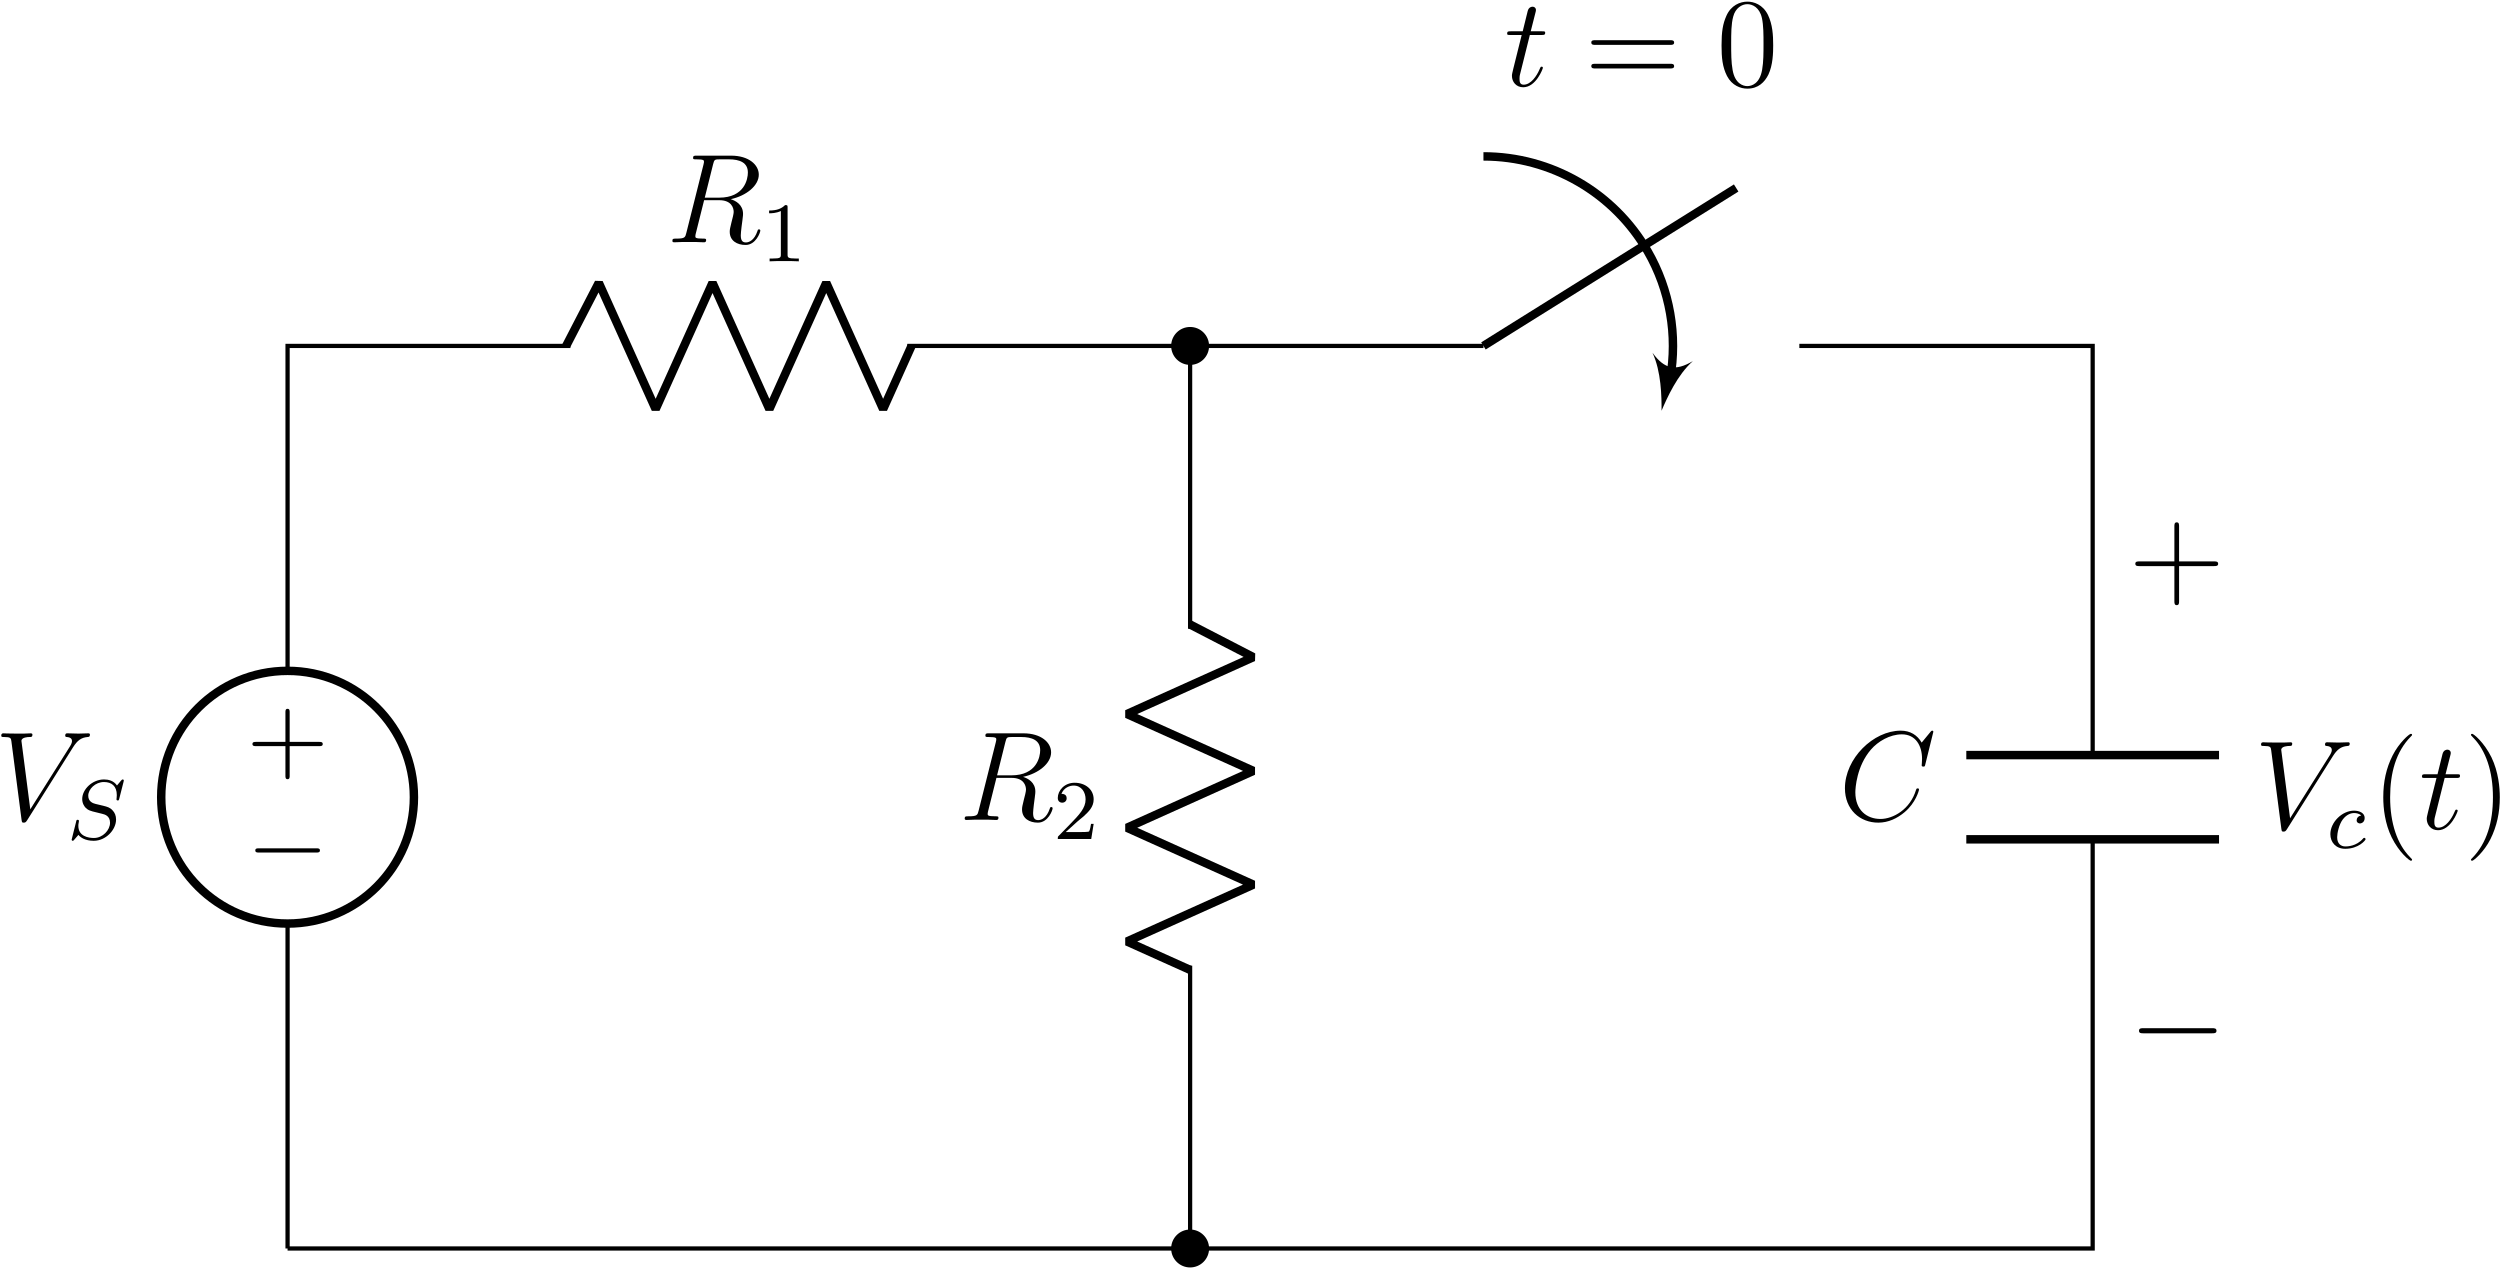
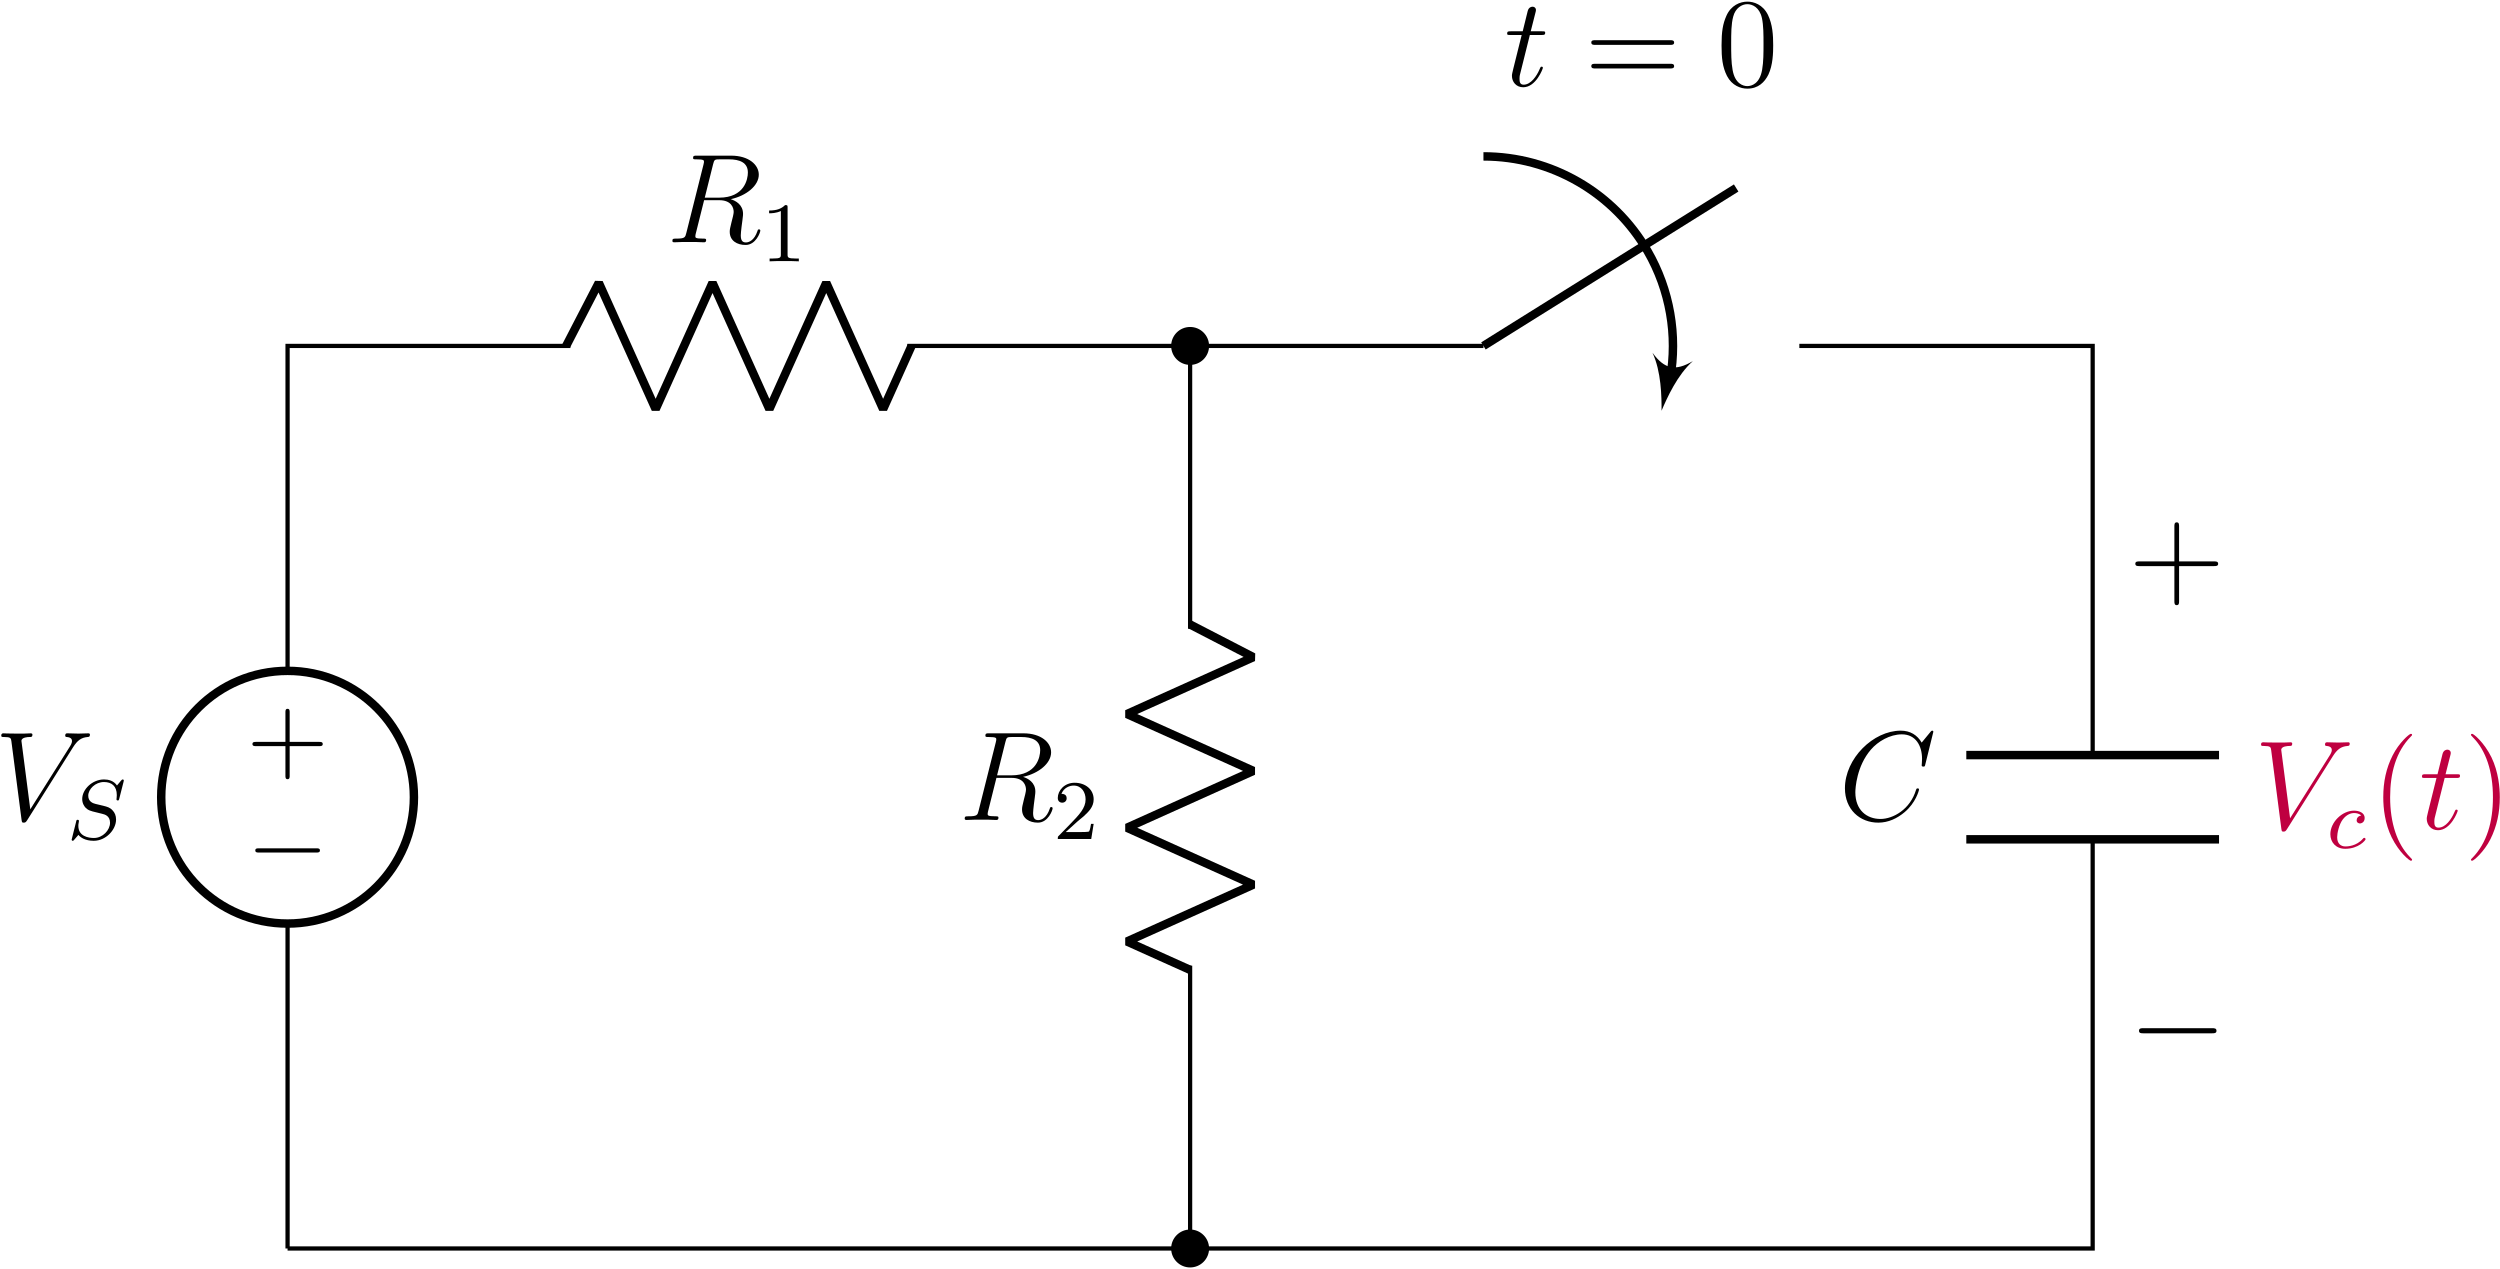
<svg xmlns="http://www.w3.org/2000/svg" xmlns:xlink="http://www.w3.org/1999/xlink" width="848pt" height="430.36pt" viewBox="0 0 848 430.36" version="1.1">
  <defs>
    <g>
      <symbol overflow="visible" id="glyph0-0">
        <path style="stroke:none;" d="" />
      </symbol>
      <symbol overflow="visible" id="glyph0-1">
        <path style="stroke:none;" d="M -14.672 8.25 L -24.672 8.25 C -25.172 8.25 -25.859 8.25 -25.859 8.969 C -25.859 9.688 -25.172 9.688 -24.672 9.688 L -14.672 9.688 L -14.672 19.719 C -14.672 20.219 -14.672 20.906 -13.953 20.906 C -13.234 20.906 -13.234 20.219 -13.234 19.719 L -13.234 9.688 L -3.188 9.688 C -2.688 9.688 -2.016 9.688 -2.016 8.969 C -2.016 8.25 -2.688 8.25 -3.188 8.25 L -13.234 8.25 L -13.234 -1.797 C -13.234 -2.297 -13.234 -2.969 -13.953 -2.969 C -14.672 -2.969 -14.672 -2.297 -14.672 -1.797 Z M -14.672 8.25 " />
      </symbol>
      <symbol overflow="visible" id="glyph1-0">
        <path style="stroke:none;" d="" />
      </symbol>
      <symbol overflow="visible" id="glyph1-1">
        <path style="stroke:none;" d="M -23.625 8.25 C -24.234 8.25 -24.891 8.25 -24.891 8.969 C -24.891 9.688 -24.234 9.688 -23.625 9.688 L -4.234 9.688 C -3.625 9.688 -2.969 9.688 -2.969 8.969 C -2.969 8.25 -3.625 8.25 -4.234 8.25 Z M -23.625 8.25 " />
      </symbol>
      <symbol overflow="visible" id="glyph2-0">
        <path style="stroke:none;" d="" />
      </symbol>
      <symbol overflow="visible" id="glyph2-1">
        <path style="stroke:none;" d="M 26.641 -24.609 C 28.094 -26.938 29.438 -27.969 31.625 -28.141 C 32.062 -28.188 32.406 -28.188 32.406 -28.953 C 32.406 -29.125 32.312 -29.391 31.922 -29.391 C 31.156 -29.391 29.297 -29.297 28.531 -29.297 C 27.281 -29.297 25.984 -29.391 24.781 -29.391 C 24.438 -29.391 24.016 -29.391 24.016 -28.578 C 24.016 -28.188 24.406 -28.141 24.578 -28.141 C 26.156 -28.016 26.328 -27.234 26.328 -26.719 C 26.328 -26.078 25.734 -25.094 25.688 -25.047 L 12.172 -3.609 L 9.172 -26.812 C 9.172 -28.062 11.406 -28.141 11.875 -28.141 C 12.516 -28.141 12.906 -28.141 12.906 -28.953 C 12.906 -29.391 12.438 -29.391 12.312 -29.391 C 11.578 -29.391 10.719 -29.297 9.984 -29.297 L 7.578 -29.297 C 4.438 -29.297 3.141 -29.391 3.094 -29.391 C 2.844 -29.391 2.328 -29.391 2.328 -28.609 C 2.328 -28.141 2.625 -28.141 3.312 -28.141 C 5.516 -28.141 5.641 -27.75 5.766 -26.672 L 9.203 -0.125 C 9.344 0.781 9.344 0.906 9.938 0.906 C 10.453 0.906 10.672 0.781 11.109 0.094 Z M 26.641 -24.609 " />
      </symbol>
      <symbol overflow="visible" id="glyph2-2">
        <path style="stroke:none;" d="M 15.828 -26.469 C 16.219 -28.062 16.391 -28.141 18.078 -28.141 L 21.172 -28.141 C 24.875 -28.141 27.625 -27.031 27.625 -23.672 C 27.625 -21.469 26.5 -15.141 17.859 -15.141 L 13 -15.141 Z M 21.812 -14.625 C 27.156 -15.797 31.328 -19.234 31.328 -22.938 C 31.328 -26.297 27.922 -29.391 21.953 -29.391 L 10.281 -29.391 C 9.422 -29.391 9.031 -29.391 9.031 -28.578 C 9.031 -28.141 9.344 -28.141 10.156 -28.141 C 12.734 -28.141 12.734 -27.797 12.734 -27.328 C 12.734 -27.234 12.734 -26.984 12.562 -26.328 L 6.75 -3.188 C 6.375 -1.672 6.281 -1.25 3.312 -1.25 C 2.328 -1.25 2.016 -1.25 2.016 -0.438 C 2.016 0 2.5 0 2.625 0 C 3.406 0 4.297 -0.094 5.125 -0.094 L 10.203 -0.094 C 10.969 -0.094 11.875 0 12.656 0 C 13 0 13.469 0 13.469 -0.812 C 13.469 -1.25 13.078 -1.25 12.438 -1.25 C 9.812 -1.25 9.812 -1.594 9.812 -2.016 C 9.812 -2.062 9.812 -2.359 9.891 -2.719 L 12.781 -14.281 L 17.938 -14.281 C 22.031 -14.281 22.812 -11.703 22.812 -10.281 C 22.812 -9.641 22.375 -7.953 22.078 -6.844 C 21.609 -4.859 21.469 -4.391 21.469 -3.578 C 21.469 -0.516 23.969 0.906 26.844 0.906 C 30.344 0.906 31.844 -3.359 31.844 -3.953 C 31.844 -4.266 31.625 -4.391 31.375 -4.391 C 31.031 -4.391 30.938 -4.125 30.859 -3.781 C 29.828 -0.734 28.062 0.047 26.984 0.047 C 25.906 0.047 25.219 -0.438 25.219 -2.359 C 25.219 -3.406 25.734 -7.312 25.781 -7.531 C 25.984 -9.125 25.984 -9.297 25.984 -9.641 C 25.984 -12.781 23.453 -14.109 21.812 -14.625 Z M 21.812 -14.625 " />
      </symbol>
      <symbol overflow="visible" id="glyph2-3">
        <path style="stroke:none;" d="M 32.141 -29.906 C 32.141 -30.297 31.844 -30.297 31.75 -30.297 C 31.672 -30.297 31.5 -30.297 31.156 -29.859 L 28.188 -26.25 C 26.672 -28.828 24.312 -30.297 21.078 -30.297 C 11.797 -30.297 2.156 -20.875 2.156 -10.75 C 2.156 -3.578 7.188 0.906 13.469 0.906 C 16.906 0.906 19.922 -0.562 22.422 -2.672 C 26.156 -5.812 27.281 -9.984 27.281 -10.328 C 27.281 -10.719 26.938 -10.719 26.812 -10.719 C 26.422 -10.719 26.375 -10.453 26.297 -10.281 C 24.312 -3.578 18.5 -0.344 14.203 -0.344 C 9.641 -0.344 5.688 -3.266 5.688 -9.375 C 5.688 -10.75 6.109 -18.25 10.969 -23.875 C 13.344 -26.641 17.391 -29.047 21.469 -29.047 C 26.203 -29.047 28.312 -25.125 28.312 -20.734 C 28.312 -19.625 28.188 -18.672 28.188 -18.5 C 28.188 -18.109 28.609 -18.109 28.75 -18.109 C 29.219 -18.109 29.266 -18.156 29.438 -18.938 Z M 32.141 -29.906 " />
      </symbol>
      <symbol overflow="visible" id="glyph2-4">
        <path style="stroke:none;" d="M 8.656 -17.297 L 12.609 -17.297 C 13.422 -17.297 13.859 -17.297 13.859 -18.078 C 13.859 -18.547 13.594 -18.547 12.734 -18.547 L 8.953 -18.547 L 10.547 -24.828 C 10.719 -25.438 10.719 -25.516 10.719 -25.812 C 10.719 -26.5 10.156 -26.891 9.594 -26.891 C 9.25 -26.891 8.266 -26.766 7.922 -25.391 L 6.234 -18.547 L 2.188 -18.547 C 1.328 -18.547 0.953 -18.547 0.953 -17.734 C 0.953 -17.297 1.25 -17.297 2.062 -17.297 L 5.891 -17.297 L 3.062 -5.938 C 2.719 -4.438 2.578 -4 2.578 -3.438 C 2.578 -1.422 4 0.438 6.406 0.438 C 10.75 0.438 13.078 -5.859 13.078 -6.156 C 13.078 -6.406 12.906 -6.547 12.656 -6.547 C 12.562 -6.547 12.391 -6.547 12.312 -6.375 C 12.266 -6.328 12.219 -6.281 11.922 -5.594 C 11.016 -3.438 9.031 -0.438 6.547 -0.438 C 5.25 -0.438 5.156 -1.5 5.156 -2.453 C 5.156 -2.5 5.156 -3.312 5.297 -3.828 Z M 8.656 -17.297 " />
      </symbol>
      <symbol overflow="visible" id="glyph3-0">
        <path style="stroke:none;" d="" />
      </symbol>
      <symbol overflow="visible" id="glyph3-1">
        <path style="stroke:none;" d="M 19.25 -19.422 C 19.281 -19.531 19.328 -19.703 19.328 -19.859 C 19.328 -20.047 19.156 -20.203 18.969 -20.203 C 18.766 -20.203 18.703 -20.141 18.391 -19.797 C 18.078 -19.422 17.328 -18.5 17.016 -18.156 C 15.891 -19.797 14.078 -20.203 12.625 -20.203 C 8.641 -20.203 5.219 -16.844 5.219 -13.562 C 5.219 -11.906 6.109 -10.938 6.25 -10.734 C 7.203 -9.719 8.031 -9.5 10.094 -9.016 C 11.109 -8.75 11.156 -8.75 11.984 -8.547 C 12.828 -8.344 14.656 -7.891 14.656 -5.516 C 14.656 -3.016 12.188 -0.344 9.188 -0.344 C 7.312 -0.344 3.906 -0.922 3.906 -4.469 C 3.906 -4.562 3.906 -5.156 4.078 -5.859 L 4.109 -6.141 C 4.109 -6.484 3.781 -6.516 3.672 -6.516 C 3.297 -6.516 3.266 -6.391 3.125 -5.734 L 1.953 -1.062 C 1.844 -0.625 1.641 0.141 1.641 0.234 C 1.641 0.453 1.812 0.609 2.016 0.609 C 2.203 0.609 2.234 0.578 2.547 0.203 L 3.938 -1.406 C 4.594 -0.547 6.219 0.609 9.125 0.609 C 13.281 0.609 16.703 -3.156 16.703 -6.594 C 16.703 -7.922 16.266 -8.953 15.484 -9.75 C 14.625 -10.703 13.688 -10.938 12.328 -11.281 C 11.5 -11.469 10.391 -11.734 9.719 -11.906 C 8.859 -12.109 7.266 -12.688 7.266 -14.688 C 7.266 -16.922 9.672 -19.328 12.594 -19.328 C 15.172 -19.328 16.953 -17.984 16.953 -14.891 C 16.953 -14.203 16.844 -13.594 16.844 -13.484 C 16.844 -13.141 17.094 -13.078 17.297 -13.078 C 17.641 -13.078 17.672 -13.203 17.781 -13.656 Z M 19.25 -19.422 " />
      </symbol>
      <symbol overflow="visible" id="glyph3-2">
        <path style="stroke:none;" d="M 11.734 -10.984 C 10.562 -10.844 10.188 -9.953 10.188 -9.375 C 10.188 -8.547 10.938 -8.312 11.297 -8.312 C 11.453 -8.312 12.906 -8.438 12.906 -10.188 C 12.906 -11.938 11.016 -12.656 9.297 -12.656 C 5.219 -12.656 1.266 -8.688 1.266 -4.672 C 1.266 -1.953 3.125 0.281 6.312 0.281 C 10.844 0.281 13.219 -2.609 13.219 -2.984 C 13.219 -3.234 12.938 -3.438 12.766 -3.438 C 12.594 -3.438 12.5 -3.359 12.359 -3.188 C 10.094 -0.516 6.891 -0.516 6.375 -0.516 C 4.812 -0.516 3.578 -1.469 3.578 -3.641 C 3.578 -4.906 4.156 -7.953 5.516 -9.719 C 6.766 -11.328 8.203 -11.844 9.328 -11.844 C 9.672 -11.844 10.984 -11.812 11.734 -10.984 Z M 11.734 -10.984 " />
      </symbol>
      <symbol overflow="visible" id="glyph4-0">
        <path style="stroke:none;" d="" />
      </symbol>
      <symbol overflow="visible" id="glyph4-1">
        <path style="stroke:none;" d="M 9.016 -18.281 C 9.016 -19.047 8.953 -19.078 8.172 -19.078 C 7 -17.922 5.484 -17.234 2.75 -17.234 L 2.75 -16.297 C 3.531 -16.297 5.078 -16.297 6.734 -17.062 L 6.734 -2.359 C 6.734 -1.297 6.656 -0.953 3.938 -0.953 L 2.922 -0.953 L 2.922 0 C 4.109 -0.094 6.562 -0.094 7.859 -0.094 C 9.156 -0.094 11.641 -0.094 12.828 0 L 12.828 -0.953 L 11.812 -0.953 C 9.094 -0.953 9.016 -1.297 9.016 -2.359 Z M 9.016 -18.281 " />
      </symbol>
      <symbol overflow="visible" id="glyph4-2">
        <path style="stroke:none;" d="M 8.094 -5.859 C 8.547 -6.281 9.75 -7.234 10.219 -7.625 C 11.984 -9.266 13.688 -10.844 13.688 -13.453 C 13.688 -16.875 10.812 -19.078 7.234 -19.078 C 3.781 -19.078 1.516 -16.469 1.516 -13.906 C 1.516 -12.5 2.641 -12.312 3.047 -12.312 C 3.641 -12.312 4.531 -12.734 4.531 -13.828 C 4.531 -15.312 3.094 -15.312 2.75 -15.312 C 3.578 -17.406 5.516 -18.125 6.906 -18.125 C 9.578 -18.125 10.953 -15.859 10.953 -13.453 C 10.953 -10.469 8.859 -8.297 5.484 -4.812 L 1.859 -1.094 C 1.516 -0.781 1.516 -0.719 1.516 0 L 12.859 0 L 13.688 -5.141 L 12.797 -5.141 C 12.703 -4.562 12.484 -3.125 12.141 -2.578 C 11.969 -2.359 9.781 -2.359 9.328 -2.359 L 4.219 -2.359 Z M 8.094 -5.859 " />
      </symbol>
      <symbol overflow="visible" id="glyph5-0">
        <path style="stroke:none;" d="" />
      </symbol>
      <symbol overflow="visible" id="glyph5-1">
        <path style="stroke:none;" d="M 17.172 -9.938 L 29.047 -9.938 C 29.656 -9.938 30.422 -9.938 30.422 -10.719 C 30.422 -11.531 29.688 -11.531 29.047 -11.531 L 17.172 -11.531 L 17.172 -23.406 C 17.172 -24.016 17.172 -24.781 16.391 -24.781 C 15.578 -24.781 15.578 -24.047 15.578 -23.406 L 15.578 -11.531 L 3.703 -11.531 C 3.094 -11.531 2.328 -11.531 2.328 -10.75 C 2.328 -9.938 3.062 -9.938 3.703 -9.938 L 15.578 -9.938 L 15.578 1.938 C 15.578 2.531 15.578 3.312 16.359 3.312 C 17.172 3.312 17.172 2.578 17.172 1.938 Z M 17.172 -9.938 " />
      </symbol>
      <symbol overflow="visible" id="glyph5-2">
        <path style="stroke:none;" d="M 13.984 10.453 C 13.984 10.328 13.984 10.234 13.25 9.516 C 8.953 5.156 6.547 -1.938 6.547 -10.719 C 6.547 -19.062 8.562 -26.25 13.562 -31.328 C 13.984 -31.719 13.984 -31.797 13.984 -31.922 C 13.984 -32.188 13.766 -32.266 13.594 -32.266 C 13.031 -32.266 9.516 -29.172 7.406 -24.953 C 5.203 -20.609 4.219 -16 4.219 -10.719 C 4.219 -6.891 4.812 -1.766 7.062 2.844 C 9.594 8 13.125 10.797 13.594 10.797 C 13.766 10.797 13.984 10.719 13.984 10.453 Z M 13.984 10.453 " />
      </symbol>
      <symbol overflow="visible" id="glyph5-3">
        <path style="stroke:none;" d="M 12.141 -10.719 C 12.141 -13.984 11.703 -19.328 9.297 -24.312 C 6.75 -29.469 3.234 -32.266 2.75 -32.266 C 2.578 -32.266 2.359 -32.188 2.359 -31.922 C 2.359 -31.797 2.359 -31.719 3.094 -30.984 C 7.406 -26.641 9.812 -19.531 9.812 -10.75 C 9.812 -2.406 7.781 4.781 2.797 9.859 C 2.359 10.234 2.359 10.328 2.359 10.453 C 2.359 10.719 2.578 10.797 2.75 10.797 C 3.312 10.797 6.844 7.703 8.953 3.484 C 11.141 -0.906 12.141 -5.547 12.141 -10.719 Z M 12.141 -10.719 " />
      </symbol>
      <symbol overflow="visible" id="glyph5-4">
        <path style="stroke:none;" d="M 29.047 -13.938 C 29.656 -13.938 30.422 -13.938 30.422 -14.719 C 30.422 -15.531 29.688 -15.531 29.047 -15.531 L 3.703 -15.531 C 3.094 -15.531 2.328 -15.531 2.328 -14.766 C 2.328 -13.938 3.062 -13.938 3.703 -13.938 Z M 29.047 -5.938 C 29.656 -5.938 30.422 -5.938 30.422 -6.719 C 30.422 -7.531 29.688 -7.531 29.047 -7.531 L 3.703 -7.531 C 3.094 -7.531 2.328 -7.531 2.328 -6.75 C 2.328 -5.938 3.062 -5.938 3.703 -5.938 Z M 29.047 -5.938 " />
      </symbol>
      <symbol overflow="visible" id="glyph5-5">
        <path style="stroke:none;" d="M 19.281 -13.766 C 19.281 -17.344 19.062 -20.828 17.516 -24.094 C 15.75 -27.672 12.656 -28.609 10.547 -28.609 C 8.047 -28.609 4.984 -27.375 3.406 -23.797 C 2.188 -21.078 1.766 -18.422 1.766 -13.766 C 1.766 -9.594 2.062 -6.453 3.609 -3.406 C 5.297 -0.125 8.266 0.906 10.5 0.906 C 14.25 0.906 16.391 -1.328 17.641 -3.828 C 19.188 -7.062 19.281 -11.281 19.281 -13.766 Z M 10.5 0.047 C 9.125 0.047 6.328 -0.734 5.516 -5.422 C 5.031 -8 5.031 -11.281 5.031 -14.281 C 5.031 -17.812 5.031 -21 5.719 -23.531 C 6.453 -26.422 8.656 -27.75 10.5 -27.75 C 12.141 -27.75 14.625 -26.766 15.453 -23.062 C 16 -20.609 16 -17.219 16 -14.281 C 16 -11.406 16 -8.141 15.531 -5.516 C 14.719 -0.781 12 0.047 10.5 0.047 Z M 10.5 0.047 " />
      </symbol>
      <symbol overflow="visible" id="glyph6-0">
        <path style="stroke:none;" d="" />
      </symbol>
      <symbol overflow="visible" id="glyph6-1">
        <path style="stroke:none;" d="M 28.359 -9.891 C 29.094 -9.891 29.859 -9.891 29.859 -10.75 C 29.859 -11.625 29.094 -11.625 28.359 -11.625 L 5.078 -11.625 C 4.344 -11.625 3.578 -11.625 3.578 -10.75 C 3.578 -9.891 4.344 -9.891 5.078 -9.891 Z M 28.359 -9.891 " />
      </symbol>
    </g>
    <clipPath id="clip1">
      <path d="M 377 397 L 430 397 L 430 430.18 L 377 430.18 Z M 377 397 " />
    </clipPath>
    <clipPath id="clip2">
      <path d="M 539 0.18 L 602 0.18 L 602 31 L 539 31 Z M 539 0.18 " />
    </clipPath>
  </defs>
  <g id="surface1">
    <path style="fill:none;stroke-width:0.399;stroke-linecap:butt;stroke-linejoin:miter;stroke:rgb(0%,0%,0%);stroke-opacity:1;stroke-miterlimit:10;" d="M 0 0 L 0 0.199 M 0 0 L 0 30.615 M 0 54.426 L 0 85.041 M 0 84.841 L 0 85.041 L 0.199 85.041 M 0 85.041 L 26.646 85.041 M 58.394 85.041 L 85.04 85.041 M 84.841 85.041 L 85.24 85.041 M 85.04 85.041 L 112.678 85.041 M 142.443 85.041 L 170.08 85.041 M 169.882 85.041 L 170.08 85.041 L 170.08 84.841 M 170.08 85.041 L 170.08 46.489 M 170.08 38.552 L 170.08 0 M 170.08 0.199 L 170.08 0 L 169.882 0 M 170.08 0 L 85.04 0 M 85.04 0 L 0 0 M 0.199 0 L 0 0 " transform="matrix(3.6,0,0,-3.6,97.5424,423.486)" />
    <path style="fill:none;stroke-width:0.797;stroke-linecap:butt;stroke-linejoin:miter;stroke:rgb(0%,0%,0%);stroke-opacity:1;stroke-miterlimit:10;" d="M -11.905 42.52 C -11.905 35.944 -6.575 30.615 0 30.615 C 6.576 30.615 11.906 35.944 11.906 42.52 C 11.906 49.096 6.576 54.426 0 54.426 C -6.575 54.426 -11.905 49.096 -11.905 42.52 Z M -11.905 42.52 " transform="matrix(3.6,0,0,-3.6,97.5424,423.486)" />
    <g style="fill:rgb(0%,0%,0%);fill-opacity:1;">
      <use xlink:href="#glyph0-1" x="111.489" y="243.4" />
    </g>
    <g style="fill:rgb(0%,0%,0%);fill-opacity:1;">
      <use xlink:href="#glyph1-1" x="111.489" y="279.493" />
    </g>
    <g style="fill:rgb(0%,0%,0%);fill-opacity:1;">
      <use xlink:href="#glyph2-1" x="-1.9" y="278.136" />
    </g>
    <g style="fill:rgb(0%,0%,0%);fill-opacity:1;">
      <use xlink:href="#glyph3-1" x="22.666" y="284.59" />
    </g>
    <path style="fill:none;stroke-width:0.797;stroke-linecap:butt;stroke-linejoin:bevel;stroke:rgb(0%,0%,0%);stroke-opacity:1;stroke-miterlimit:10;" d="M 26.248 85.041 L 29.325 90.993 L 34.682 79.088 L 40.04 90.993 L 45.398 79.088 L 50.756 90.993 L 56.115 79.088 L 58.792 85.041 " transform="matrix(3.6,0,0,-3.6,97.5424,423.486)" />
    <g style="fill:rgb(0%,0%,0%);fill-opacity:1;">
      <use xlink:href="#glyph2-2" x="226.055" y="82.188" />
    </g>
    <g style="fill:rgb(0%,0%,0%);fill-opacity:1;">
      <use xlink:href="#glyph4-1" x="258.131" y="88.642" />
    </g>
    <path style="fill:none;stroke-width:0.797;stroke-linecap:butt;stroke-linejoin:miter;stroke:rgb(0%,0%,0%);stroke-opacity:1;stroke-miterlimit:10;" d="M 112.678 85.041 L 136.49 99.922 " transform="matrix(3.6,0,0,-3.6,97.5424,423.486)" />
    <path style="fill:none;stroke-width:0.797;stroke-linecap:butt;stroke-linejoin:bevel;stroke:rgb(0%,0%,0%);stroke-opacity:1;stroke-miterlimit:10;" d="M 112.678 102.899 C 119.058 102.899 124.955 99.495 128.145 93.97 C 130.261 90.304 130.99 86.037 130.265 81.933 " transform="matrix(3.6,0,0,-3.6,97.5424,423.486)" />
    <path style=" stroke:none;fill-rule:nonzero;fill:rgb(0%,0%,0%);fill-opacity:1;" d="M 563.598 139.328 C 565.457 134.953 568.98 127.113 574.223 122.484 C 568.258 126.012 564.605 125.254 560.523 119.652 C 563.5 125.98 563.629 134.574 563.598 139.328 Z M 563.598 139.328 " />
    <path style="fill:none;stroke-width:0.797;stroke-linecap:butt;stroke-linejoin:miter;stroke:rgb(0%,0%,0%);stroke-opacity:1;stroke-miterlimit:10;" d="M 181.987 46.489 L 158.175 46.489 M 181.987 38.552 L 158.175 38.552 " transform="matrix(3.6,0,0,-3.6,97.5424,423.486)" />
    <g style="fill:rgb(0%,0%,0%);fill-opacity:1;">
      <use xlink:href="#glyph2-3" x="623.646" y="278.136" />
    </g>
    <g style="fill:rgb(0%,0%,0%);fill-opacity:1;">
      <use xlink:href="#glyph5-1" x="721.973" y="201.96" />
    </g>
    <g style="fill:rgb(0%,0%,0%);fill-opacity:1;">
      <use xlink:href="#glyph6-1" x="721.973" y="360.388" />
    </g>
-     <g style="fill:rgb(0%,0%,0%);fill-opacity:1;">
+     <g style="fill:rgb(74.902%,0%,25.098%);fill-opacity:1;">
      <use xlink:href="#glyph2-1" x="764.622" y="281.174" />
    </g>
-     <g style="fill:rgb(0%,0%,0%);fill-opacity:1;">
+     <g style="fill:rgb(74.902%,0%,25.098%);fill-opacity:1;">
      <use xlink:href="#glyph3-2" x="789.189" y="287.629" />
    </g>
-     <g style="fill:rgb(0%,0%,0%);fill-opacity:1;">
+     <g style="fill:rgb(74.902%,0%,25.098%);fill-opacity:1;">
      <use xlink:href="#glyph5-2" x="804.186" y="281.174" />
    </g>
-     <g style="fill:rgb(0%,0%,0%);fill-opacity:1;">
+     <g style="fill:rgb(74.902%,0%,25.098%);fill-opacity:1;">
      <use xlink:href="#glyph2-4" x="820.574" y="281.174" />
    </g>
-     <g style="fill:rgb(0%,0%,0%);fill-opacity:1;">
+     <g style="fill:rgb(74.902%,0%,25.098%);fill-opacity:1;">
      <use xlink:href="#glyph5-3" x="835.794" y="281.174" />
    </g>
    <path style="fill:none;stroke-width:0.399;stroke-linecap:butt;stroke-linejoin:miter;stroke:rgb(0%,0%,0%);stroke-opacity:1;stroke-miterlimit:10;" d="M 85.04 85.041 L 85.04 84.841 M 85.04 85.041 L 85.04 58.395 M 85.04 26.647 L 85.04 0 M 85.04 0.199 L 85.04 0 " transform="matrix(3.6,0,0,-3.6,97.5424,423.486)" />
    <path style="fill:none;stroke-width:0.797;stroke-linecap:butt;stroke-linejoin:bevel;stroke:rgb(0%,0%,0%);stroke-opacity:1;stroke-miterlimit:10;" d="M 85.04 58.793 L 90.993 55.716 L 79.088 50.357 L 90.993 44.999 L 79.088 39.642 L 90.993 34.284 L 79.088 28.926 L 85.04 26.247 " transform="matrix(3.6,0,0,-3.6,97.5424,423.486)" />
    <path style="fill-rule:nonzero;fill:rgb(0%,0%,0%);fill-opacity:1;stroke-width:0.399;stroke-linecap:butt;stroke-linejoin:miter;stroke:rgb(0%,0%,0%);stroke-opacity:1;stroke-miterlimit:10;" d="M 86.628 85.041 C 86.628 85.917 85.917 86.628 85.04 86.628 C 84.164 86.628 83.453 85.917 83.453 85.041 C 83.453 84.164 84.164 83.453 85.04 83.453 C 85.917 83.453 86.628 84.164 86.628 85.041 Z M 86.628 85.041 " transform="matrix(3.6,0,0,-3.6,97.5424,423.486)" />
    <path style=" stroke:none;fill-rule:nonzero;fill:rgb(0%,0%,0%);fill-opacity:1;" d="M 409.402 423.484 C 409.402 420.332 406.844 417.773 403.688 417.773 C 400.531 417.773 397.973 420.332 397.973 423.484 C 397.973 426.641 400.531 429.199 403.688 429.199 C 406.844 429.199 409.402 426.641 409.402 423.484 Z M 409.402 423.484 " />
    <g clip-path="url(#clip1)" clip-rule="nonzero">
      <path style="fill:none;stroke-width:0.399;stroke-linecap:butt;stroke-linejoin:miter;stroke:rgb(0%,0%,0%);stroke-opacity:1;stroke-miterlimit:10;" d="M 86.628 0 C 86.628 0.876 85.917 1.587 85.04 1.587 C 84.164 1.587 83.453 0.876 83.453 0 C 83.453 -0.876 84.164 -1.587 85.04 -1.587 C 85.917 -1.587 86.628 -0.876 86.628 0 Z M 86.628 0 " transform="matrix(3.6,0,0,-3.6,97.5424,423.486)" />
    </g>
    <g style="fill:rgb(0%,0%,0%);fill-opacity:1;">
      <use xlink:href="#glyph2-2" x="325.206" y="278.136" />
    </g>
    <g style="fill:rgb(0%,0%,0%);fill-opacity:1;">
      <use xlink:href="#glyph4-2" x="357.282" y="284.59" />
    </g>
    <g style="fill:rgb(0%,0%,0%);fill-opacity:1;">
      <use xlink:href="#glyph2-4" x="510.268" y="29.163" />
    </g>
    <g clip-path="url(#clip2)" clip-rule="nonzero">
      <g style="fill:rgb(0%,0%,0%);fill-opacity:1;">
        <use xlink:href="#glyph5-4" x="537.441" y="29.163" />
        <use xlink:href="#glyph5-5" x="582.184" y="29.163" />
      </g>
    </g>
  </g>
</svg>
